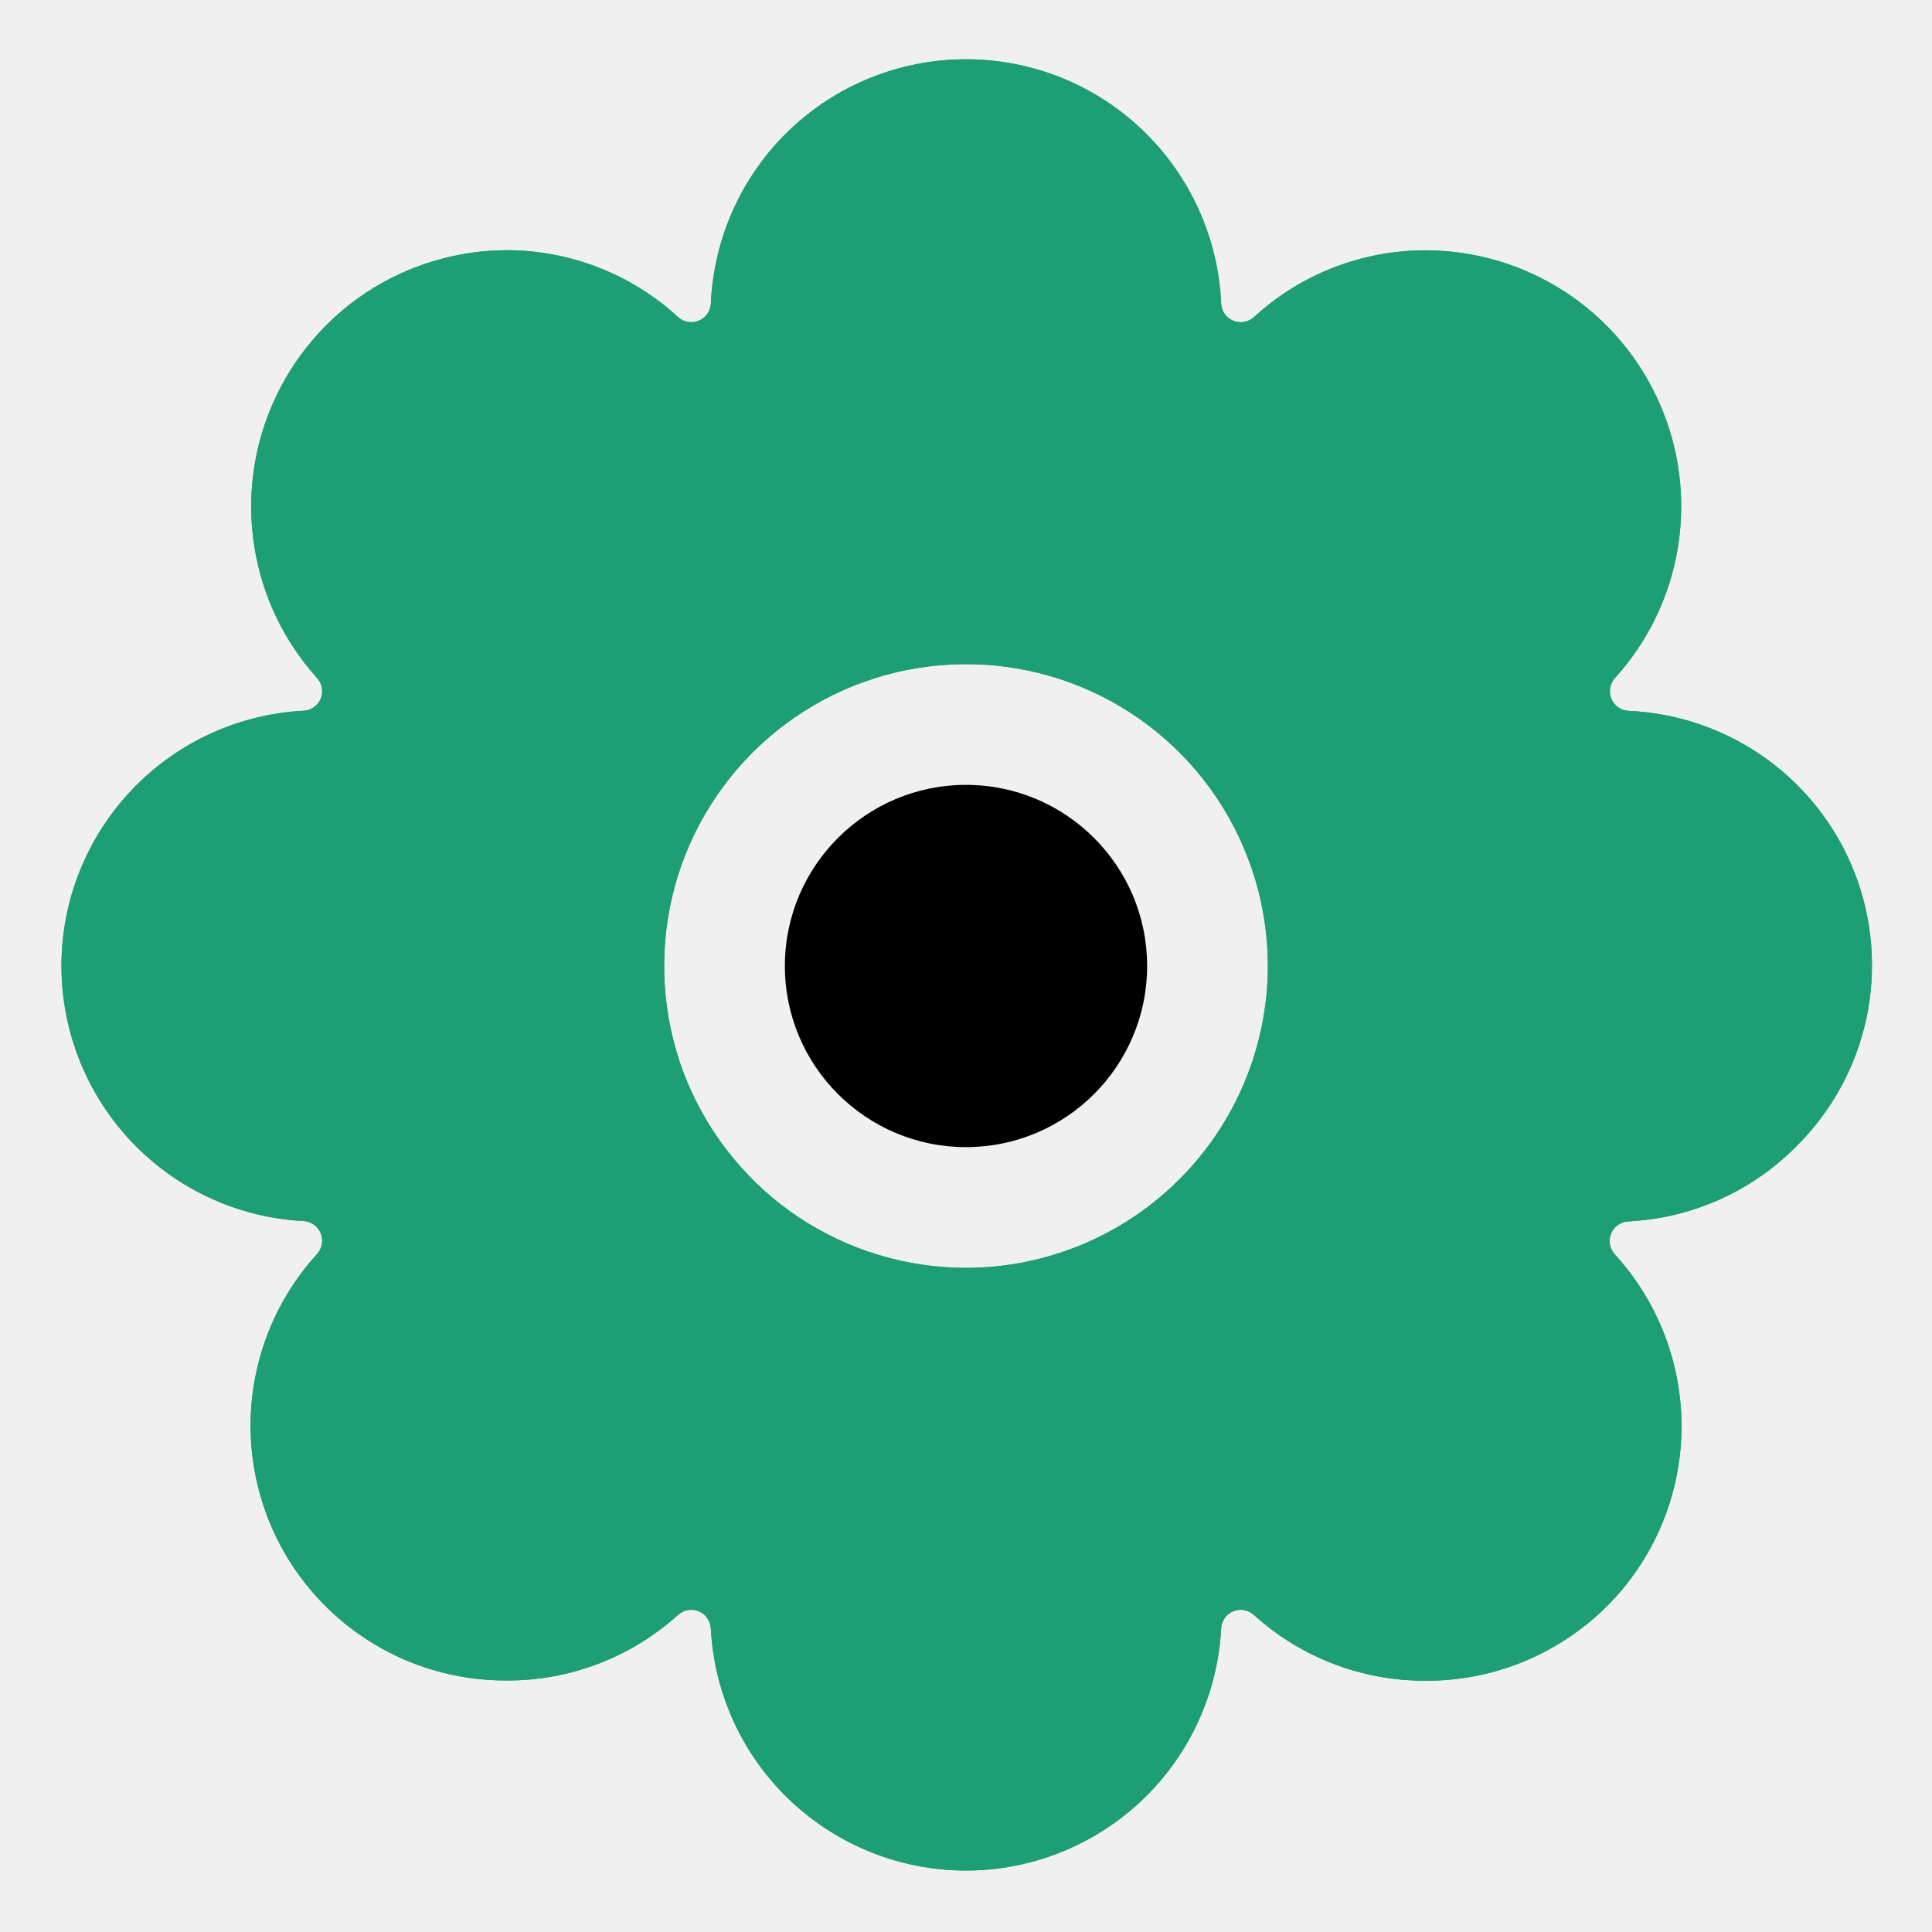
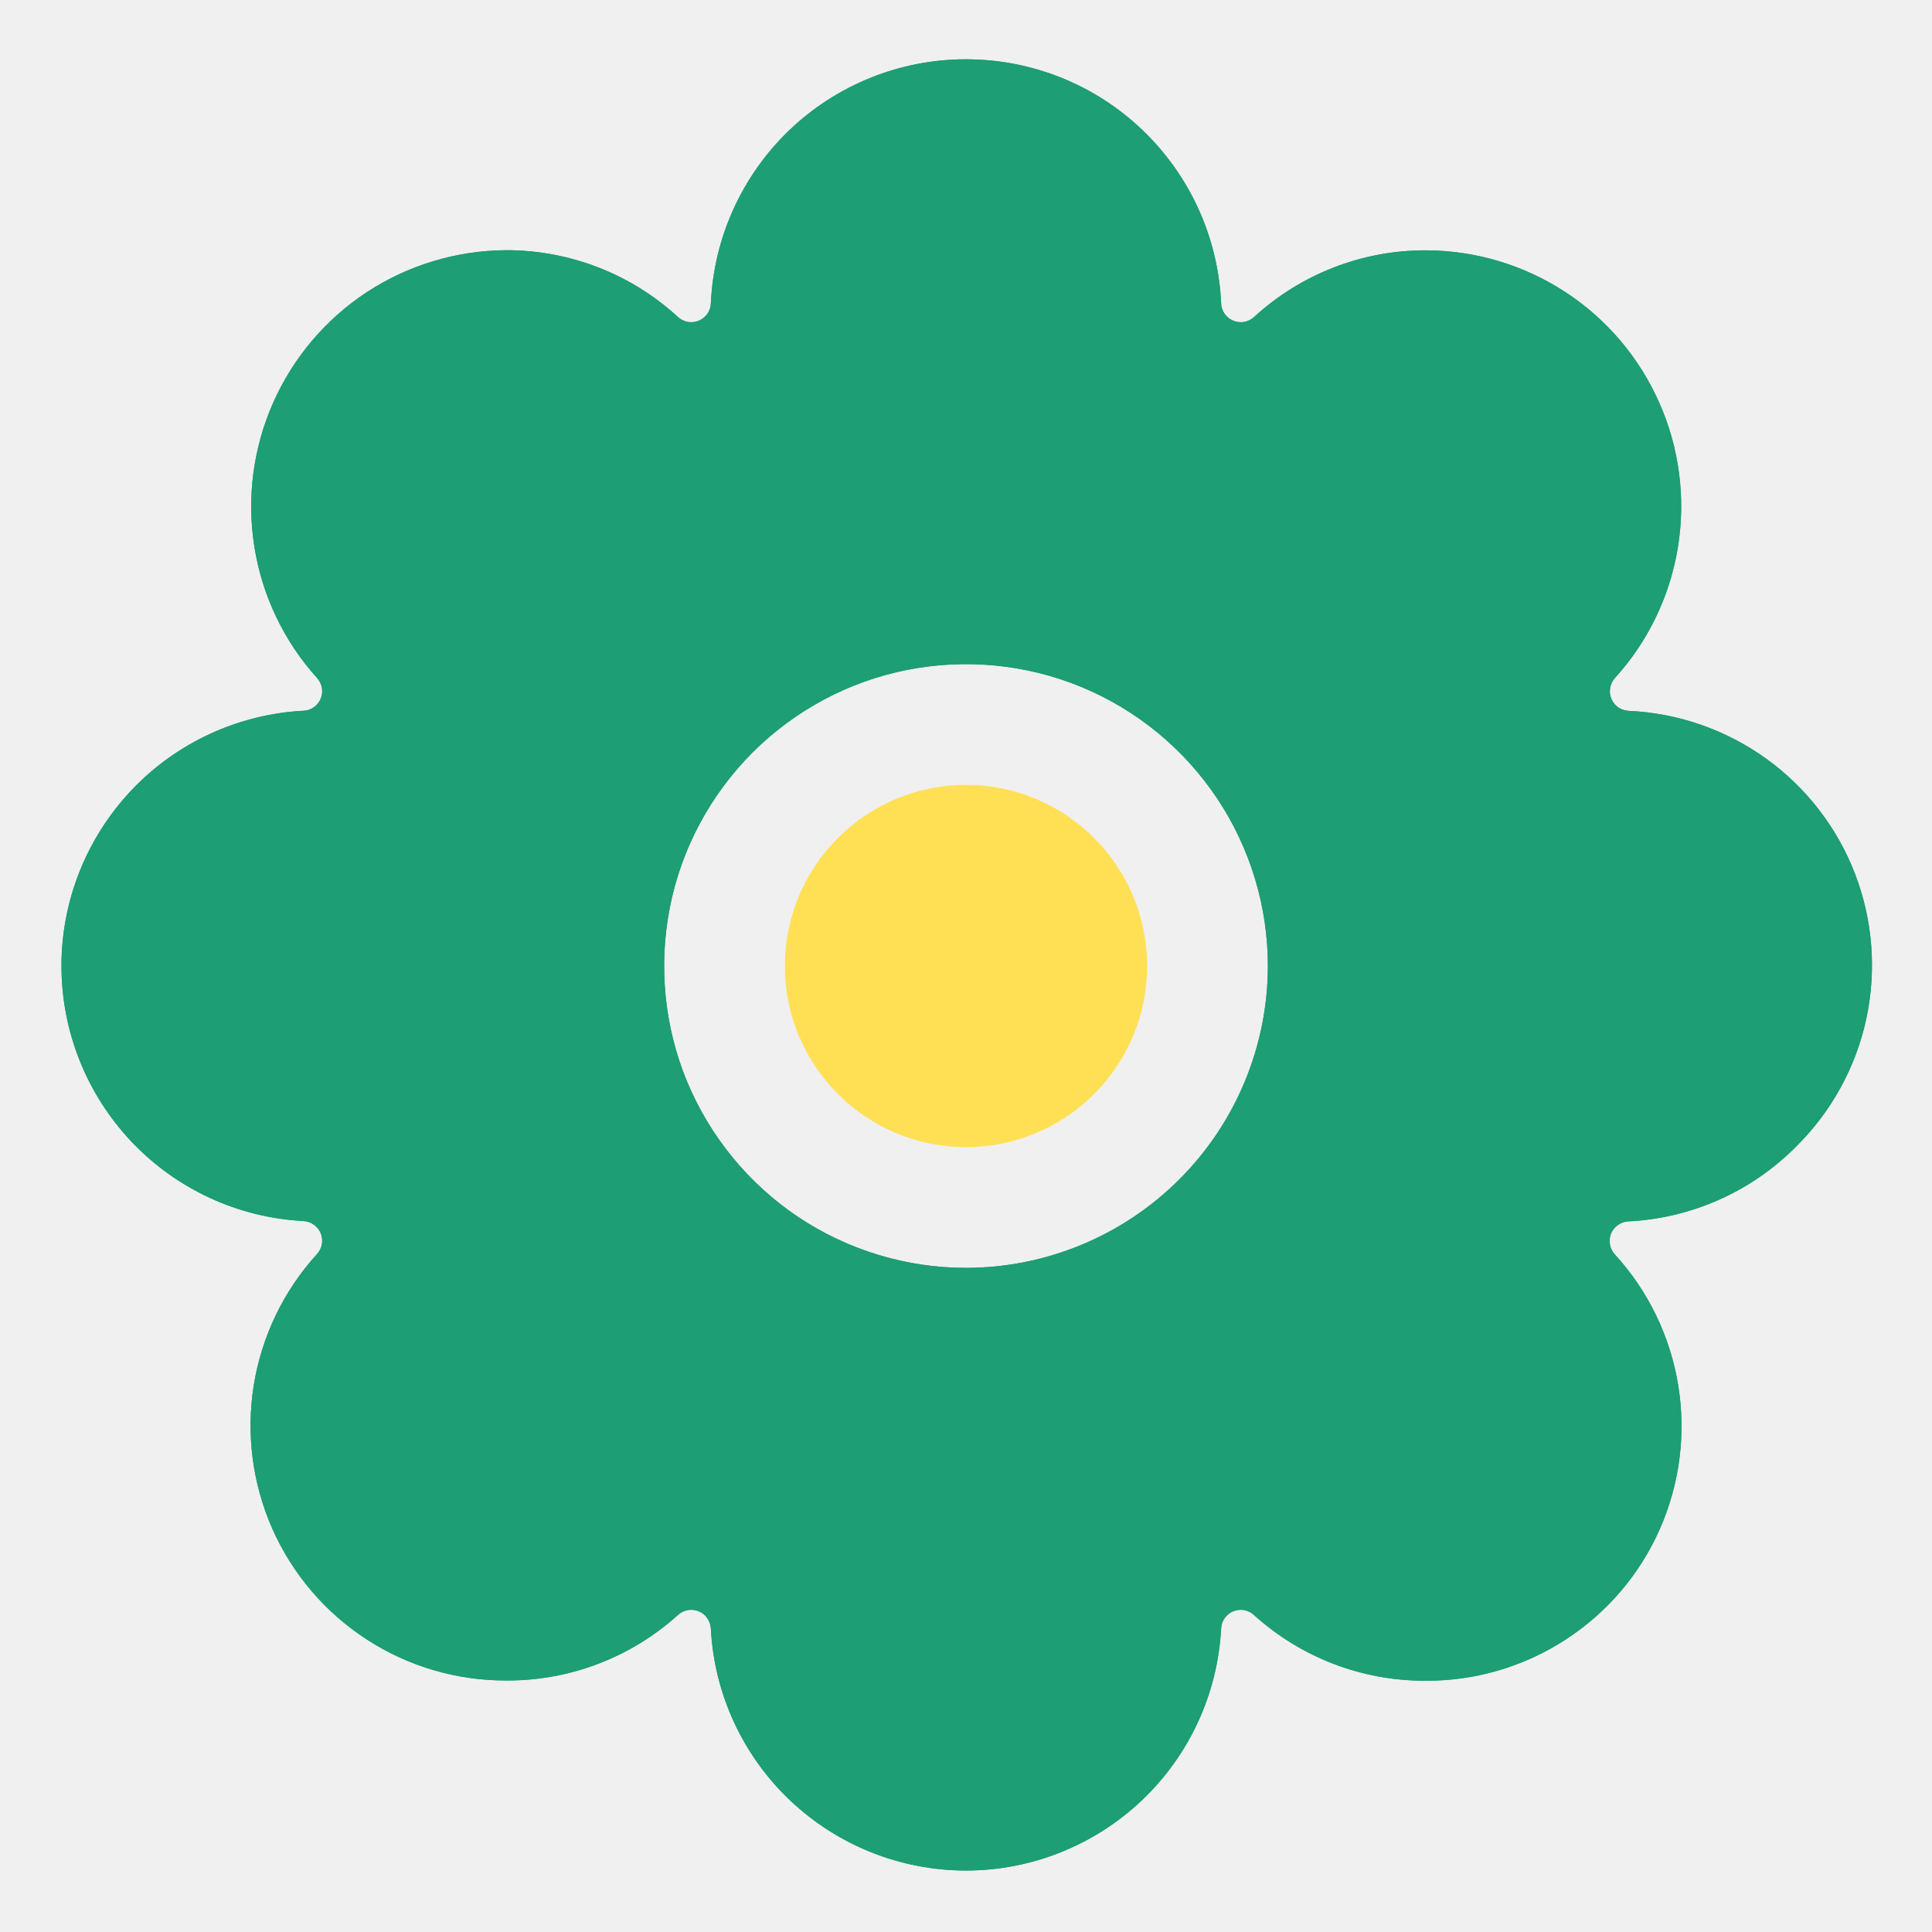
<svg xmlns="http://www.w3.org/2000/svg" width="16" height="16" viewBox="0 0 16 16" fill="none">
  <g id="ion:flower -green" clip-path="url(#clip0_2355_555)">
-     <path id="Vector" d="M8 9.5C8.828 9.5 9.5 8.828 9.5 8C9.5 7.172 8.828 6.5 8 6.5C7.172 6.5 6.5 7.172 6.5 8C6.5 8.828 7.172 9.5 8 9.5Z" fill="black" />
+     <path id="Vector" d="M8 9.5C8.828 9.5 9.5 8.828 9.5 8C9.5 7.172 8.828 6.5 8 6.5C7.172 6.5 6.5 7.172 6.5 8C6.5 8.828 7.172 9.5 8 9.5Z" fill="#FFE054" />
    <path id="Vector_2" d="M14.873 9.497C15.165 9.209 15.368 8.842 15.455 8.441C15.542 8.039 15.51 7.621 15.363 7.238C15.216 6.855 14.96 6.523 14.627 6.283C14.293 6.043 13.897 5.905 13.487 5.887C13.456 5.885 13.426 5.875 13.401 5.858C13.376 5.84 13.356 5.815 13.344 5.786C13.332 5.758 13.329 5.726 13.335 5.696C13.34 5.665 13.354 5.637 13.375 5.614C13.65 5.311 13.831 4.934 13.896 4.53C13.961 4.126 13.908 3.711 13.742 3.337C13.577 2.962 13.307 2.643 12.964 2.419C12.622 2.195 12.222 2.075 11.812 2.073H11.805C11.279 2.073 10.773 2.27 10.386 2.625C10.363 2.646 10.335 2.66 10.304 2.666C10.274 2.671 10.242 2.668 10.213 2.656C10.185 2.644 10.16 2.625 10.142 2.599C10.124 2.574 10.114 2.544 10.113 2.513C10.089 1.969 9.856 1.455 9.462 1.078C9.069 0.701 8.545 0.491 8 0.491C7.455 0.491 6.931 0.701 6.537 1.078C6.144 1.455 5.911 1.969 5.887 2.513C5.886 2.544 5.875 2.574 5.858 2.599C5.84 2.625 5.815 2.644 5.787 2.656C5.758 2.668 5.726 2.671 5.696 2.666C5.665 2.66 5.637 2.646 5.614 2.625C5.227 2.269 4.72 2.072 4.194 2.072H4.188C3.779 2.075 3.379 2.196 3.037 2.42C2.695 2.645 2.426 2.964 2.261 3.338C2.096 3.712 2.042 4.126 2.107 4.53C2.171 4.933 2.351 5.31 2.625 5.614C2.646 5.637 2.66 5.665 2.666 5.696C2.671 5.726 2.668 5.757 2.656 5.786C2.644 5.815 2.625 5.839 2.599 5.857C2.574 5.875 2.544 5.885 2.513 5.886C1.972 5.915 1.463 6.15 1.09 6.543C0.717 6.937 0.509 7.458 0.509 7.999C0.509 8.541 0.717 9.062 1.09 9.456C1.463 9.849 1.972 10.084 2.513 10.112C2.544 10.114 2.574 10.124 2.599 10.142C2.625 10.16 2.644 10.185 2.656 10.213C2.668 10.242 2.671 10.274 2.666 10.304C2.66 10.335 2.646 10.363 2.625 10.386C2.349 10.689 2.168 11.065 2.102 11.469C2.037 11.873 2.09 12.287 2.256 12.662C2.422 13.036 2.693 13.354 3.037 13.577C3.38 13.8 3.781 13.918 4.19 13.917H4.198C4.721 13.919 5.226 13.725 5.614 13.375C5.637 13.354 5.665 13.34 5.696 13.334C5.726 13.329 5.758 13.332 5.786 13.344C5.815 13.355 5.84 13.375 5.857 13.401C5.875 13.426 5.885 13.456 5.887 13.487C5.915 14.028 6.15 14.537 6.543 14.91C6.937 15.283 7.458 15.491 8 15.491C8.541 15.491 9.062 15.283 9.456 14.91C9.849 14.537 10.084 14.028 10.113 13.487C10.114 13.456 10.124 13.426 10.142 13.401C10.16 13.375 10.184 13.355 10.213 13.344C10.242 13.332 10.273 13.329 10.304 13.334C10.334 13.34 10.363 13.354 10.385 13.375C10.773 13.726 11.278 13.92 11.801 13.919H11.808C12.218 13.921 12.619 13.803 12.963 13.58C13.307 13.358 13.579 13.04 13.745 12.665C13.911 12.29 13.964 11.876 13.898 11.471C13.832 11.067 13.65 10.691 13.373 10.388C13.352 10.365 13.338 10.337 13.333 10.306C13.327 10.276 13.33 10.244 13.342 10.216C13.354 10.187 13.374 10.162 13.399 10.145C13.425 10.127 13.454 10.116 13.485 10.115C14.009 10.089 14.503 9.869 14.873 9.497ZM8 10.5C7.506 10.5 7.022 10.353 6.611 10.079C6.2 9.804 5.88 9.413 5.69 8.957C5.501 8.5 5.452 7.997 5.548 7.512C5.644 7.027 5.883 6.582 6.232 6.232C6.582 5.883 7.027 5.644 7.512 5.548C7.997 5.452 8.5 5.501 8.957 5.69C9.414 5.879 9.804 6.2 10.079 6.611C10.353 7.022 10.5 7.505 10.5 8C10.499 8.663 10.236 9.298 9.767 9.767C9.298 10.236 8.663 10.499 8 10.5Z" fill="#1D9E75" />
    <path id="Vector_3" d="M14.873 9.497C15.165 9.209 15.368 8.842 15.455 8.441C15.542 8.039 15.51 7.621 15.363 7.238C15.216 6.855 14.96 6.523 14.627 6.283C14.293 6.043 13.897 5.905 13.487 5.887C13.456 5.885 13.426 5.875 13.401 5.858C13.376 5.84 13.356 5.815 13.344 5.786C13.332 5.758 13.329 5.726 13.335 5.696C13.34 5.665 13.354 5.637 13.375 5.614C13.65 5.311 13.831 4.934 13.896 4.53C13.961 4.126 13.908 3.711 13.742 3.337C13.577 2.962 13.307 2.643 12.964 2.419C12.622 2.195 12.222 2.075 11.812 2.073H11.805C11.279 2.073 10.773 2.27 10.386 2.625C10.363 2.646 10.335 2.66 10.304 2.666C10.274 2.671 10.242 2.668 10.213 2.656C10.185 2.644 10.16 2.625 10.142 2.599C10.124 2.574 10.114 2.544 10.113 2.513C10.089 1.969 9.856 1.455 9.462 1.078C9.069 0.701 8.545 0.491 8 0.491C7.455 0.491 6.931 0.701 6.537 1.078C6.144 1.455 5.911 1.969 5.887 2.513C5.886 2.544 5.875 2.574 5.858 2.599C5.84 2.625 5.815 2.644 5.787 2.656C5.758 2.668 5.726 2.671 5.696 2.666C5.665 2.66 5.637 2.646 5.614 2.625C5.227 2.269 4.72 2.072 4.194 2.072H4.188C3.779 2.075 3.379 2.196 3.037 2.42C2.695 2.645 2.426 2.964 2.261 3.338C2.096 3.712 2.042 4.126 2.107 4.53C2.171 4.933 2.351 5.31 2.625 5.614C2.646 5.637 2.66 5.665 2.666 5.696C2.671 5.726 2.668 5.757 2.656 5.786C2.644 5.815 2.625 5.839 2.599 5.857C2.574 5.875 2.544 5.885 2.513 5.886C1.972 5.915 1.463 6.15 1.09 6.543C0.717 6.937 0.509 7.458 0.509 7.999C0.509 8.541 0.717 9.062 1.09 9.456C1.463 9.849 1.972 10.084 2.513 10.112C2.544 10.114 2.574 10.124 2.599 10.142C2.625 10.16 2.644 10.185 2.656 10.213C2.668 10.242 2.671 10.274 2.666 10.304C2.66 10.335 2.646 10.363 2.625 10.386C2.349 10.689 2.168 11.065 2.102 11.469C2.037 11.873 2.09 12.287 2.256 12.662C2.422 13.036 2.693 13.354 3.037 13.577C3.38 13.8 3.781 13.918 4.19 13.917H4.198C4.721 13.919 5.226 13.725 5.614 13.375C5.637 13.354 5.665 13.34 5.696 13.334C5.726 13.329 5.758 13.332 5.786 13.344C5.815 13.355 5.84 13.375 5.857 13.401C5.875 13.426 5.885 13.456 5.887 13.487C5.915 14.028 6.15 14.537 6.543 14.91C6.937 15.283 7.458 15.491 8 15.491C8.541 15.491 9.062 15.283 9.456 14.91C9.849 14.537 10.084 14.028 10.113 13.487C10.114 13.456 10.124 13.426 10.142 13.401C10.16 13.375 10.184 13.355 10.213 13.344C10.242 13.332 10.273 13.329 10.304 13.334C10.334 13.34 10.363 13.354 10.385 13.375C10.773 13.726 11.278 13.92 11.801 13.919H11.808C12.218 13.921 12.619 13.803 12.963 13.58C13.307 13.358 13.579 13.04 13.745 12.665C13.911 12.29 13.964 11.876 13.898 11.471C13.832 11.067 13.65 10.691 13.373 10.388C13.352 10.365 13.338 10.337 13.333 10.306C13.327 10.276 13.33 10.244 13.342 10.216C13.354 10.187 13.374 10.162 13.399 10.145C13.425 10.127 13.454 10.116 13.485 10.115C14.009 10.089 14.503 9.869 14.873 9.497ZM8 10.5C7.506 10.5 7.022 10.353 6.611 10.079C6.2 9.804 5.88 9.413 5.69 8.957C5.501 8.5 5.452 7.997 5.548 7.512C5.644 7.027 5.883 6.582 6.232 6.232C6.582 5.883 7.027 5.644 7.512 5.548C7.997 5.452 8.5 5.501 8.957 5.69C9.414 5.879 9.804 6.2 10.079 6.611C10.353 7.022 10.5 7.505 10.5 8C10.499 8.663 10.236 9.298 9.767 9.767C9.298 10.236 8.663 10.499 8 10.5Z" fill="#1D9E75" />
  </g>
  <defs>
    <clipPath id="clip0_2355_555">
      <rect width="16" height="16" fill="white" />
    </clipPath>
  </defs>
</svg>
